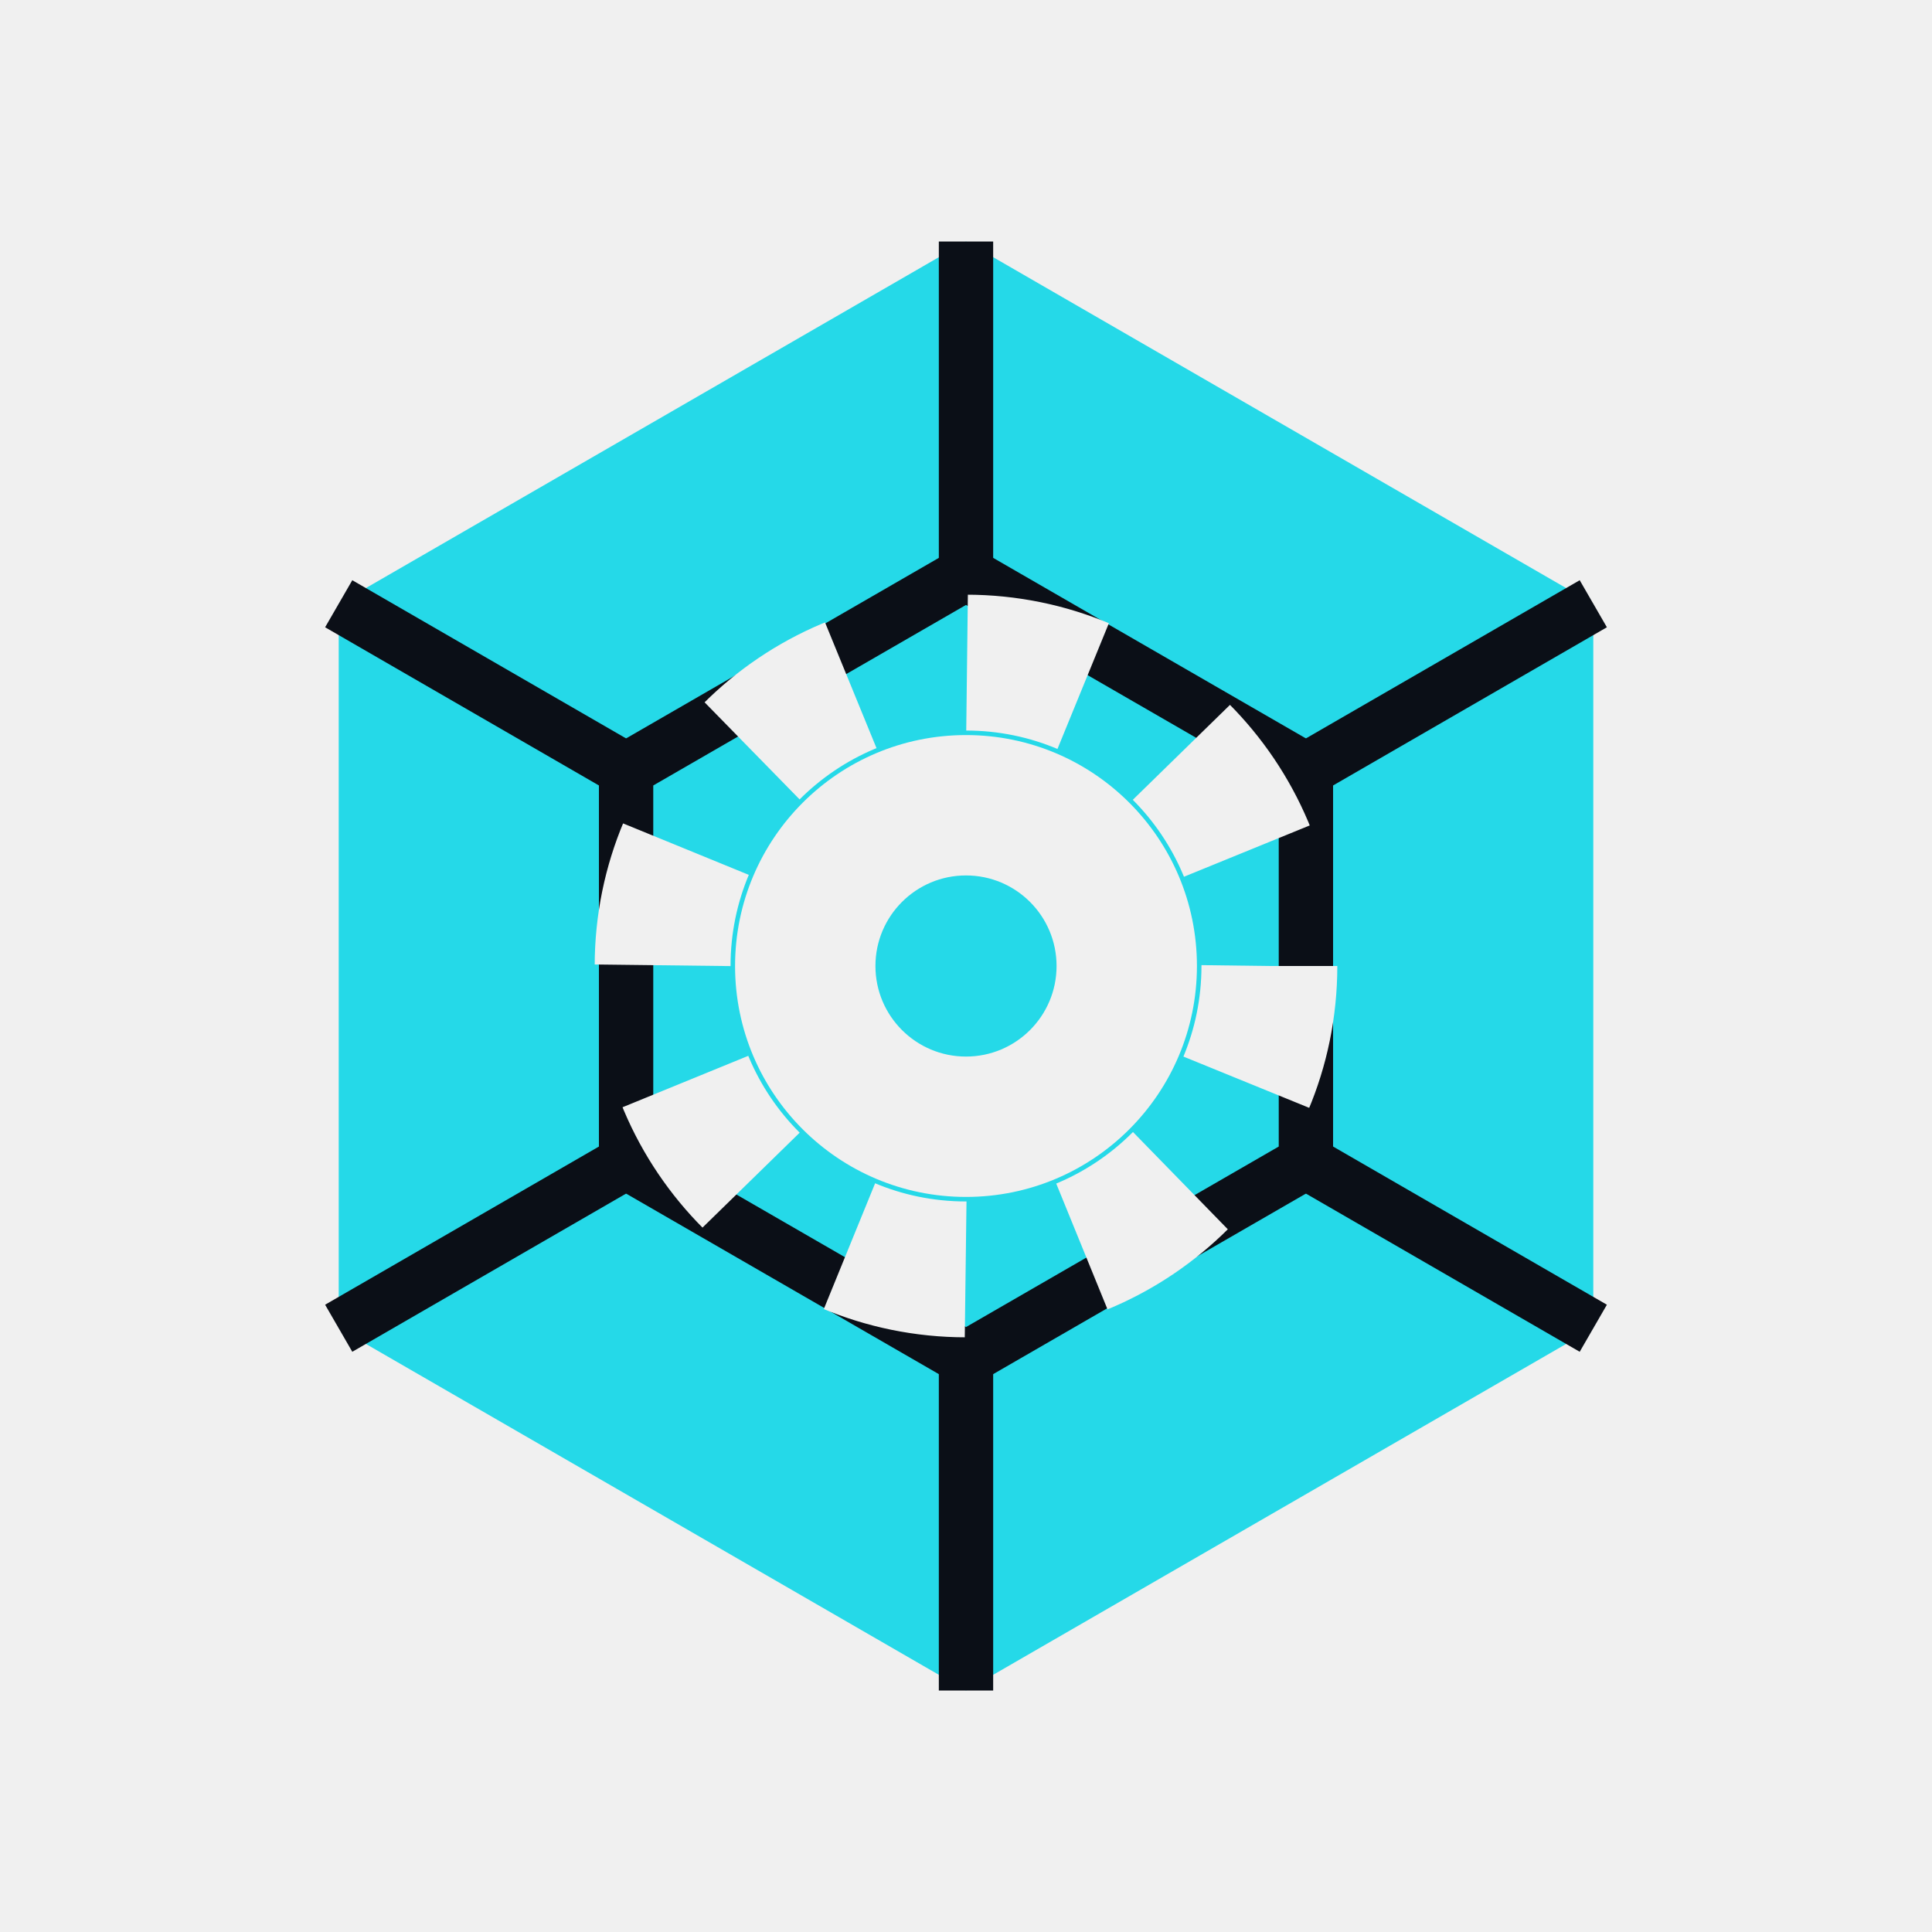
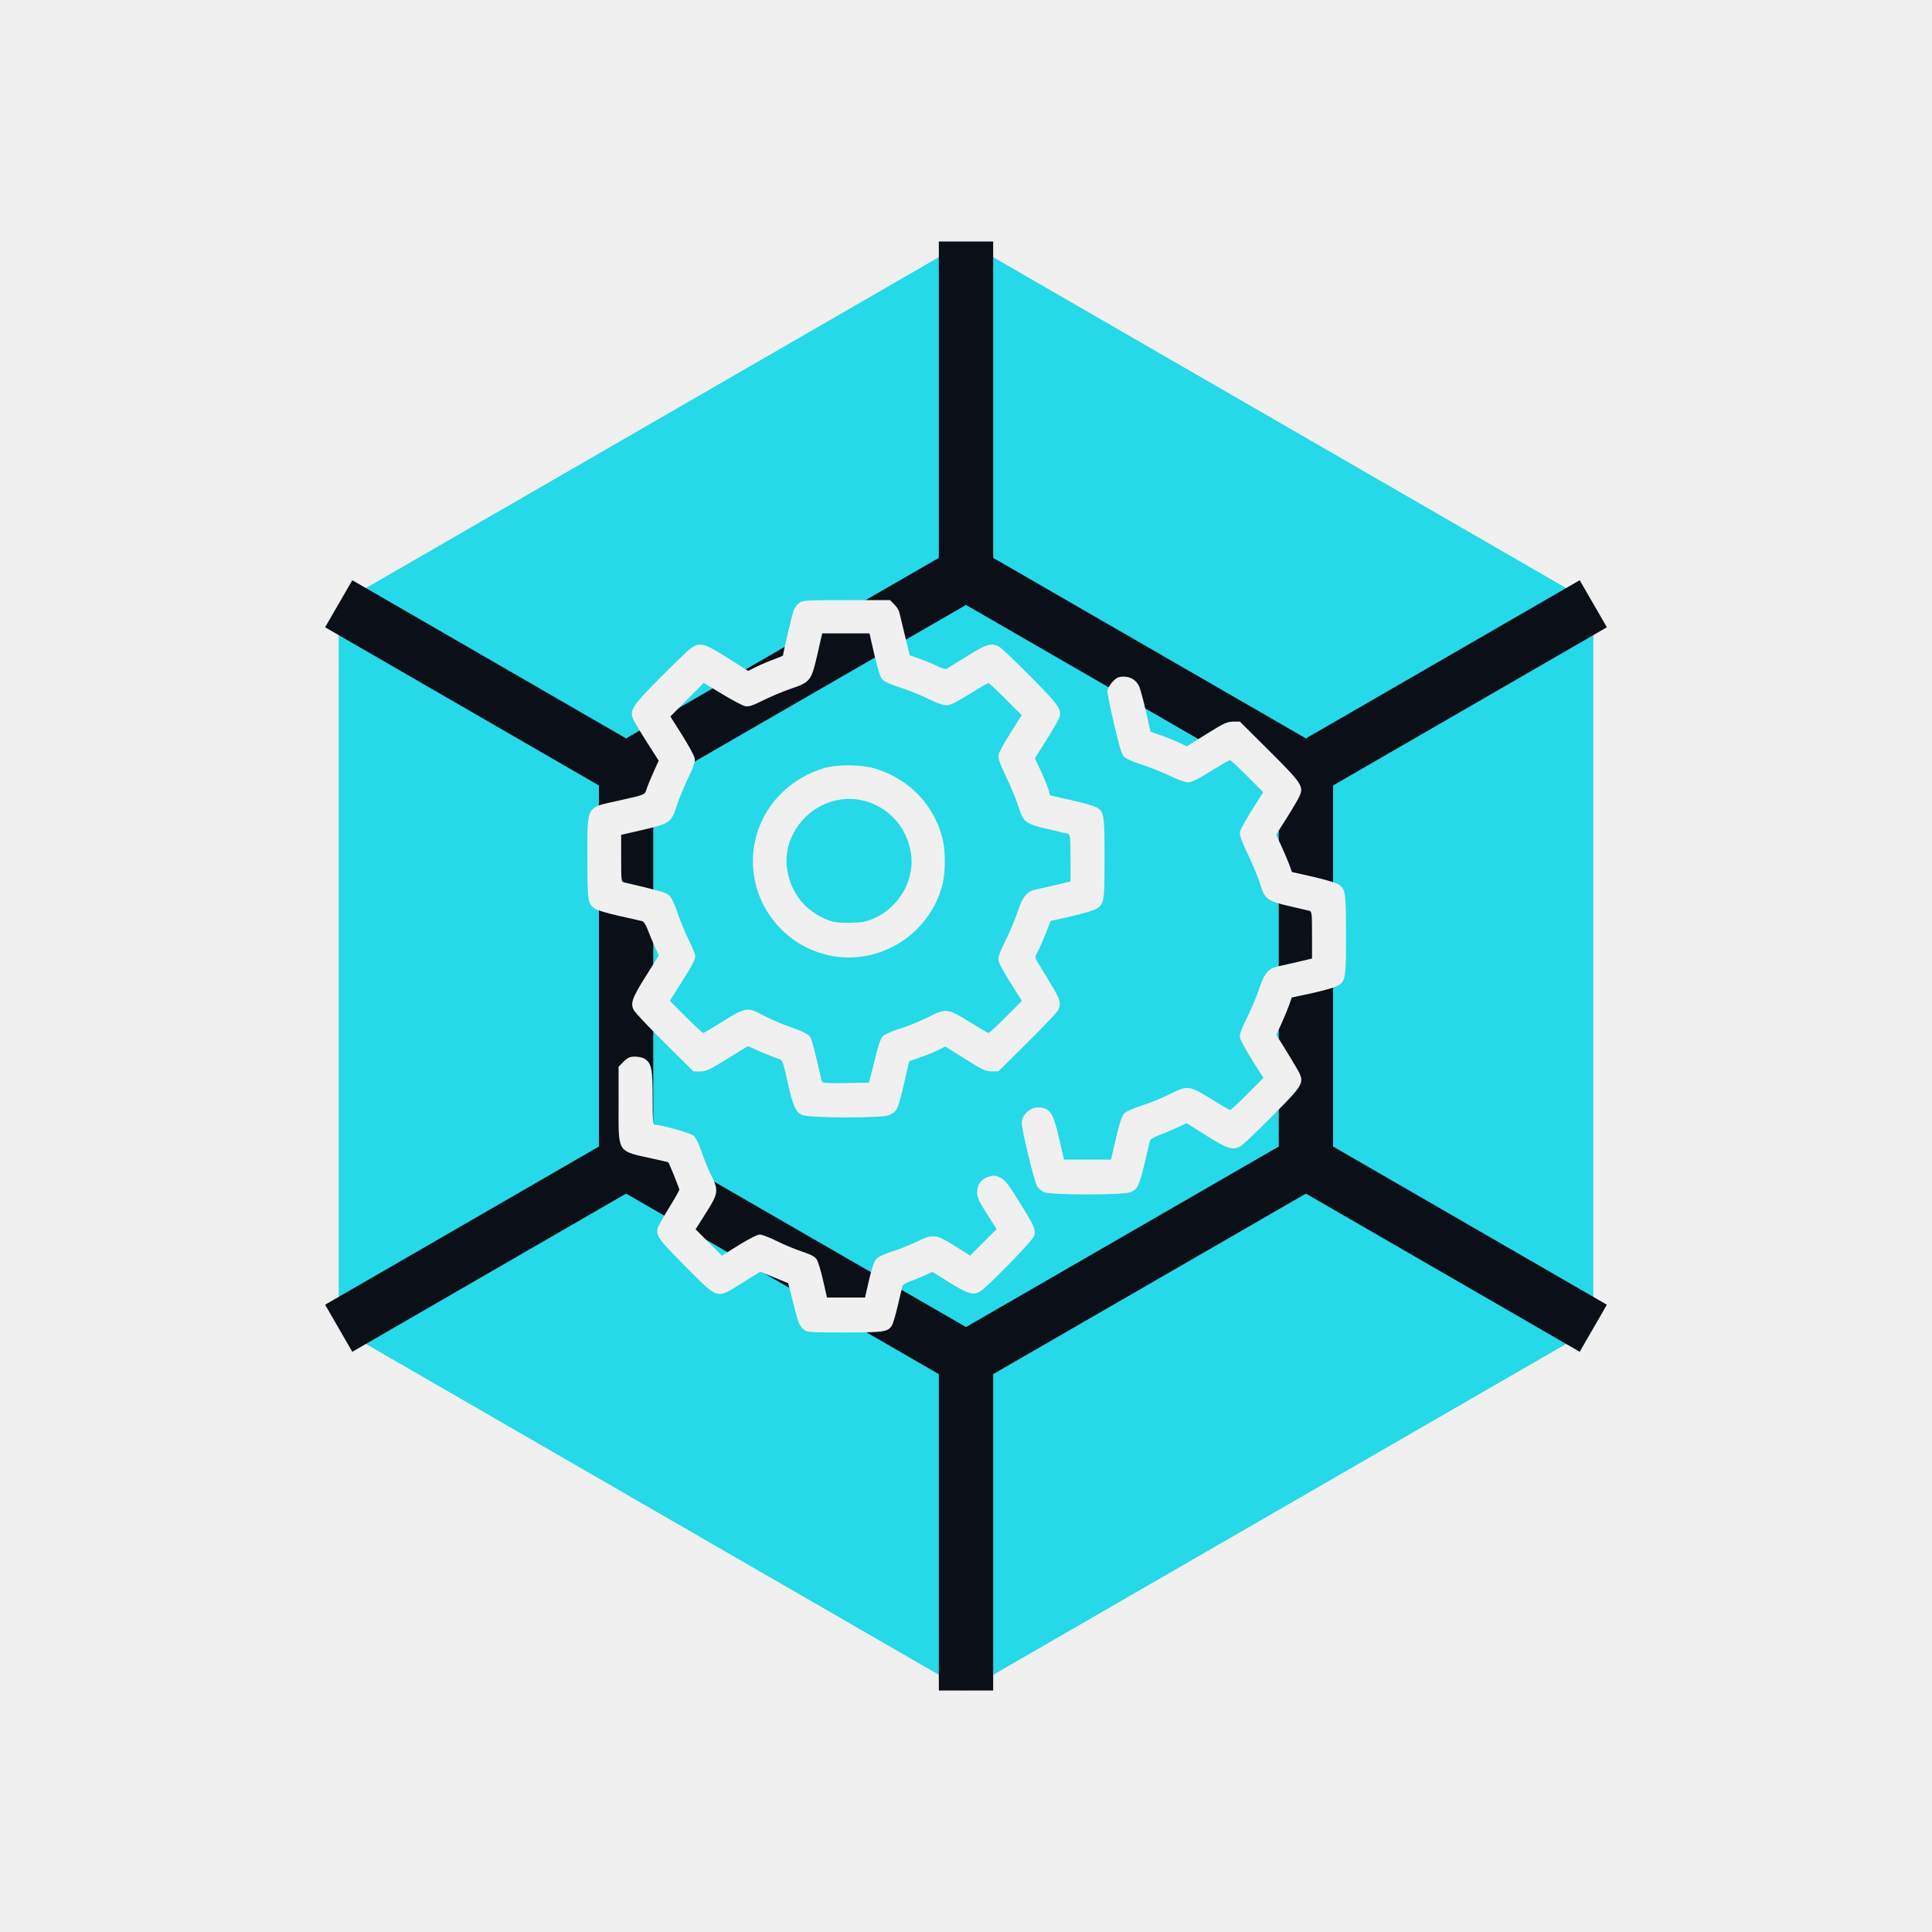
<svg xmlns="http://www.w3.org/2000/svg" viewBox="0 0 64 64" width="64" height="64">
  <defs>
    <mask id="gear-cut">
      <rect width="64" height="64" fill="#fff" />
-       <circle cx="32" cy="32" r="10.05" fill="none" stroke="#000" stroke-width="4.5" stroke-dasharray="3.95 3.95" />
-       <circle cx="32" cy="32" r="7.65" fill="#000" />
-       <circle cx="32" cy="32" r="3" fill="#fff" />
+       <g transform="translate(32 32) scale(1.9) translate(-33.38 -31.09)">
+         <path d="m 30.541,37.417 c -0.066,-0.053 -0.087,-0.108 -0.168,-0.429 l -0.093,-0.368 -0.244,-0.1 -0.244,-0.1 -0.309,0.193 c -0.461,0.288 -0.409,0.302 -0.989,-0.279 -0.469,-0.47 -0.523,-0.544 -0.491,-0.672 0.008,-0.032 0.097,-0.19 0.197,-0.352 0.1,-0.161 0.182,-0.306 0.182,-0.322 0,-0.022 -0.172,-0.448 -0.192,-0.475 -0.002,-0.003 -0.114,-0.029 -0.248,-0.059 -0.66,-0.145 -0.619,-0.083 -0.619,-0.953 l -1.04e-4,-0.655 0.088,-0.088 c 0.073,-0.073 0.107,-0.088 0.201,-0.088 0.063,0 0.14,0.019 0.173,0.042 0.113,0.079 0.132,0.179 0.132,0.681 0,0.394 0.006,0.466 0.038,0.466 0.118,0 0.618,0.141 0.675,0.19 0.04,0.035 0.094,0.143 0.142,0.286 0.043,0.126 0.118,0.309 0.167,0.406 0.131,0.261 0.124,0.315 -0.093,0.655 l -0.181,0.284 0.23,0.23 0.23,0.23 0.295,-0.184 c 0.176,-0.11 0.324,-0.184 0.365,-0.184 0.038,0 0.171,0.051 0.295,0.113 0.124,0.062 0.322,0.144 0.44,0.183 0.153,0.051 0.226,0.089 0.257,0.136 0.024,0.036 0.074,0.201 0.111,0.366 l 0.068,0.3 h 0.332 0.332 l 0.023,-0.103 c 0.083,-0.377 0.128,-0.521 0.178,-0.574 0.032,-0.034 0.144,-0.086 0.264,-0.123 0.115,-0.035 0.306,-0.111 0.424,-0.168 0.299,-0.145 0.341,-0.141 0.671,0.066 l 0.272,0.171 0.231,-0.231 0.231,-0.231 -0.17,-0.267 c -0.14,-0.22 -0.17,-0.287 -0.17,-0.375 0,-0.137 0.073,-0.233 0.206,-0.273 0.085,-0.025 0.114,-0.023 0.199,0.019 0.083,0.041 0.139,0.112 0.339,0.435 0.257,0.414 0.279,0.466 0.252,0.576 -0.02,0.081 -0.834,0.917 -0.955,0.98 -0.115,0.061 -0.214,0.029 -0.53,-0.168 l -0.29,-0.181 -0.16,0.072 c -0.088,0.039 -0.203,0.086 -0.255,0.103 -0.053,0.017 -0.102,0.051 -0.109,0.075 -0.007,0.024 -0.043,0.176 -0.08,0.337 -0.037,0.161 -0.084,0.319 -0.105,0.351 -0.071,0.109 -0.135,0.118 -0.82,0.118 -0.644,-1.28e-4 -0.652,-8.87e-4 -0.727,-0.06 z m 4.206,-2.381 c -0.045,-0.02 -0.102,-0.067 -0.127,-0.104 -0.045,-0.069 -0.266,-0.976 -0.268,-1.099 -0.002,-0.164 0.175,-0.306 0.343,-0.274 0.161,0.03 0.212,0.119 0.307,0.532 l 0.086,0.375 h 0.41 0.41 l 0.087,-0.373 c 0.06,-0.26 0.104,-0.391 0.142,-0.432 0.033,-0.035 0.155,-0.09 0.303,-0.136 0.137,-0.043 0.353,-0.13 0.481,-0.195 0.323,-0.163 0.349,-0.16 0.73,0.077 0.172,0.107 0.322,0.194 0.334,0.194 0.012,0 0.148,-0.126 0.301,-0.28 l 0.279,-0.28 -0.196,-0.311 c -0.108,-0.171 -0.202,-0.345 -0.211,-0.388 -0.012,-0.06 0.014,-0.135 0.117,-0.341 0.073,-0.145 0.168,-0.371 0.212,-0.502 0.095,-0.287 0.163,-0.367 0.342,-0.405 0.073,-0.015 0.234,-0.052 0.358,-0.081 l 0.226,-0.053 v -0.41 c 0,-0.368 -0.004,-0.411 -0.045,-0.422 -0.025,-0.007 -0.183,-0.044 -0.35,-0.082 -0.382,-0.087 -0.432,-0.124 -0.508,-0.381 -0.031,-0.103 -0.126,-0.335 -0.212,-0.515 -0.121,-0.255 -0.152,-0.344 -0.14,-0.402 0.009,-0.04 0.104,-0.212 0.21,-0.381 l 0.194,-0.307 -0.279,-0.28 c -0.153,-0.154 -0.289,-0.28 -0.301,-0.28 -0.012,0 -0.163,0.087 -0.334,0.194 -0.222,0.138 -0.337,0.194 -0.397,0.194 -0.047,0 -0.19,-0.051 -0.325,-0.117 -0.132,-0.065 -0.353,-0.152 -0.489,-0.195 -0.147,-0.046 -0.27,-0.101 -0.303,-0.135 -0.04,-0.042 -0.087,-0.198 -0.172,-0.565 -0.064,-0.279 -0.117,-0.538 -0.117,-0.575 0,-0.04 0.035,-0.105 0.085,-0.16 0.07,-0.076 0.105,-0.094 0.189,-0.096 0.127,-0.003 0.231,0.06 0.281,0.172 0.02,0.045 0.073,0.241 0.117,0.435 l 0.08,0.353 0.199,0.07 c 0.109,0.039 0.251,0.097 0.315,0.128 l 0.116,0.058 0.347,-0.216 c 0.301,-0.188 0.362,-0.216 0.464,-0.216 h 0.117 l 0.513,0.51 c 0.561,0.558 0.6,0.617 0.53,0.783 -0.021,0.049 -0.122,0.222 -0.224,0.384 l -0.187,0.295 0.091,0.196 c 0.05,0.108 0.112,0.254 0.138,0.325 l 0.047,0.129 0.374,0.085 c 0.206,0.047 0.403,0.106 0.439,0.132 0.123,0.089 0.128,0.125 0.129,0.876 3.02e-4,0.805 -0.005,0.83 -0.189,0.909 -0.059,0.026 -0.254,0.078 -0.432,0.117 l -0.324,0.07 -0.047,0.133 c -0.026,0.073 -0.086,0.219 -0.135,0.325 l -0.088,0.192 0.122,0.195 c 0.067,0.107 0.167,0.273 0.223,0.369 0.16,0.273 0.16,0.272 -0.417,0.855 -0.265,0.268 -0.514,0.504 -0.552,0.524 -0.141,0.074 -0.221,0.049 -0.591,-0.183 l -0.35,-0.22 -0.153,0.073 c -0.084,0.04 -0.226,0.1 -0.315,0.133 -0.117,0.043 -0.165,0.075 -0.174,0.114 -0.183,0.798 -0.193,0.824 -0.337,0.884 -0.125,0.052 -1.382,0.051 -1.502,-0.001 z M 30.533,33.692 c -0.124,-0.054 -0.167,-0.149 -0.263,-0.577 -0.082,-0.368 -0.09,-0.389 -0.154,-0.405 -0.037,-0.009 -0.174,-0.063 -0.304,-0.12 l -0.236,-0.103 -0.357,0.221 c -0.31,0.192 -0.372,0.221 -0.473,0.221 h -0.117 l -0.501,-0.497 c -0.276,-0.274 -0.519,-0.531 -0.54,-0.573 -0.062,-0.118 -0.03,-0.21 0.211,-0.594 l 0.225,-0.358 -0.077,-0.171 c -0.042,-0.094 -0.097,-0.226 -0.122,-0.293 -0.025,-0.067 -0.064,-0.127 -0.087,-0.134 -0.023,-0.007 -0.205,-0.048 -0.404,-0.092 -0.199,-0.044 -0.391,-0.101 -0.426,-0.127 -0.123,-0.089 -0.128,-0.125 -0.129,-0.881 -3.02e-4,-0.929 -0.029,-0.874 0.516,-0.996 0.502,-0.112 0.484,-0.104 0.518,-0.213 0.017,-0.053 0.071,-0.185 0.12,-0.293 l 0.089,-0.197 -0.211,-0.331 c -0.116,-0.182 -0.222,-0.361 -0.236,-0.397 -0.059,-0.156 -0.016,-0.222 0.452,-0.697 0.244,-0.247 0.489,-0.483 0.544,-0.524 0.167,-0.123 0.233,-0.108 0.649,0.155 l 0.362,0.229 0.142,-0.071 c 0.078,-0.039 0.215,-0.097 0.304,-0.129 0.089,-0.032 0.162,-0.064 0.162,-0.071 0,-0.039 0.162,-0.729 0.186,-0.789 0.015,-0.04 0.057,-0.095 0.093,-0.123 0.061,-0.048 0.108,-0.051 0.825,-0.051 h 0.761 l 0.074,0.074 c 0.041,0.041 0.081,0.102 0.088,0.136 0.008,0.034 0.052,0.217 0.098,0.407 l 0.084,0.345 0.168,0.058 c 0.092,0.032 0.229,0.089 0.305,0.127 0.075,0.038 0.151,0.061 0.168,0.052 0.017,-0.01 0.178,-0.109 0.357,-0.221 0.344,-0.214 0.424,-0.238 0.56,-0.166 0.038,0.02 0.286,0.256 0.551,0.523 0.494,0.5 0.543,0.569 0.5,0.712 -0.01,0.032 -0.11,0.205 -0.222,0.385 l -0.204,0.326 0.101,0.217 c 0.056,0.119 0.115,0.265 0.132,0.323 l 0.031,0.106 0.362,0.082 c 0.199,0.045 0.395,0.099 0.436,0.12 0.144,0.074 0.152,0.122 0.151,0.895 -3.01e-4,0.751 -0.006,0.788 -0.129,0.876 -0.036,0.026 -0.232,0.085 -0.437,0.132 l -0.373,0.085 -0.081,0.207 c -0.045,0.114 -0.107,0.257 -0.139,0.318 -0.057,0.111 -0.057,0.112 -0.008,0.194 0.027,0.045 0.127,0.209 0.221,0.363 0.178,0.292 0.197,0.358 0.135,0.476 -0.02,0.038 -0.262,0.294 -0.538,0.567 l -0.501,0.497 h -0.118 c -0.103,0 -0.161,-0.027 -0.463,-0.217 l -0.345,-0.217 -0.117,0.059 c -0.064,0.033 -0.206,0.091 -0.315,0.129 l -0.198,0.07 -0.069,0.301 c -0.125,0.549 -0.138,0.578 -0.287,0.64 -0.125,0.052 -1.382,0.05 -1.502,-0.003 z M 31.784,32.75 c 0.06,-0.26 0.104,-0.391 0.142,-0.432 0.033,-0.035 0.155,-0.09 0.303,-0.136 0.137,-0.043 0.353,-0.13 0.481,-0.195 0.323,-0.163 0.349,-0.16 0.73,0.077 0.172,0.107 0.322,0.194 0.334,0.194 0.012,0 0.148,-0.126 0.301,-0.28 l 0.279,-0.28 -0.196,-0.311 c -0.108,-0.171 -0.202,-0.345 -0.211,-0.388 -0.012,-0.06 0.014,-0.135 0.117,-0.341 0.073,-0.145 0.168,-0.371 0.212,-0.502 0.095,-0.287 0.163,-0.367 0.342,-0.405 0.073,-0.015 0.234,-0.052 0.358,-0.081 l 0.226,-0.053 v -0.41 c 0,-0.368 -0.004,-0.411 -0.045,-0.422 -0.025,-0.007 -0.183,-0.044 -0.35,-0.082 -0.382,-0.087 -0.432,-0.124 -0.508,-0.381 -0.031,-0.103 -0.126,-0.335 -0.212,-0.515 -0.121,-0.255 -0.152,-0.344 -0.14,-0.402 0.009,-0.04 0.104,-0.212 0.21,-0.381 l 0.194,-0.307 -0.279,-0.28 c -0.153,-0.154 -0.289,-0.28 -0.301,-0.28 -0.012,0 -0.163,0.087 -0.334,0.194 -0.229,0.142 -0.336,0.194 -0.4,0.194 -0.052,0 -0.183,-0.047 -0.324,-0.117 -0.13,-0.064 -0.348,-0.152 -0.485,-0.195 -0.149,-0.046 -0.271,-0.101 -0.304,-0.136 -0.038,-0.04 -0.081,-0.172 -0.141,-0.432 l -0.086,-0.374 h -0.412 -0.412 l -0.086,0.375 c -0.104,0.453 -0.12,0.474 -0.469,0.593 -0.134,0.046 -0.348,0.136 -0.476,0.2 -0.182,0.092 -0.249,0.113 -0.312,0.101 -0.044,-0.009 -0.224,-0.104 -0.401,-0.211 l -0.321,-0.195 -0.291,0.293 -0.291,0.293 0.204,0.323 c 0.112,0.178 0.211,0.359 0.219,0.403 0.012,0.063 -0.013,0.138 -0.114,0.349 -0.071,0.148 -0.16,0.365 -0.198,0.481 -0.093,0.291 -0.122,0.312 -0.59,0.42 l -0.379,0.087 v 0.409 c 0,0.403 8.89e-4,0.409 0.058,0.422 0.557,0.129 0.708,0.171 0.765,0.214 0.049,0.037 0.094,0.125 0.161,0.319 0.051,0.148 0.141,0.364 0.2,0.481 0.059,0.117 0.107,0.237 0.107,0.266 0,0.07 -0.048,0.16 -0.264,0.501 l -0.179,0.282 0.279,0.28 c 0.154,0.154 0.29,0.28 0.303,0.28 0.013,0 0.164,-0.089 0.336,-0.197 0.396,-0.249 0.44,-0.257 0.692,-0.119 0.104,0.057 0.294,0.141 0.422,0.187 0.306,0.109 0.383,0.147 0.421,0.209 0.017,0.028 0.067,0.205 0.11,0.393 0.043,0.188 0.083,0.357 0.089,0.375 0.009,0.025 0.106,0.031 0.416,0.026 l 0.405,-0.007 z m -0.864,-1.863 c -0.669,-0.175 -1.168,-0.752 -1.245,-1.437 -0.091,-0.815 0.417,-1.564 1.228,-1.809 0.231,-0.07 0.667,-0.065 0.903,0.01 0.59,0.187 1.009,0.622 1.163,1.208 0.055,0.209 0.055,0.602 5e-5,0.814 -0.234,0.9 -1.158,1.448 -2.049,1.215 z m 0.88,-0.639 c 0.437,-0.205 0.697,-0.689 0.617,-1.146 -0.128,-0.729 -0.885,-1.131 -1.539,-0.817 -0.44,0.211 -0.697,0.694 -0.612,1.151 0.078,0.423 0.353,0.737 0.764,0.873 0.064,0.021 0.196,0.032 0.349,0.027 0.214,-0.006 0.268,-0.018 0.421,-0.089 z" fill="#000" />
+       </g>
    </mask>
  </defs>
  <g mask="url(#gear-cut)">
    <path d="M32 8 52.78 20v24L32 56 11.22 44V20Z" fill="#25D9E8" />
    <g fill="none" stroke="#0B0F17" stroke-width="1.8">
      <path d="M32 19 43.26 25.5v13L32 45 20.74 38.5V25.5Z" />
      <path d="M32 8v11 M52.78 20l-9.52 5.5 M52.78 44l-9.52-5.5 M32 56V45 M11.22 44l9.52-5.5 M11.22 20l9.52 5.5" />
    </g>
  </g>
</svg>
